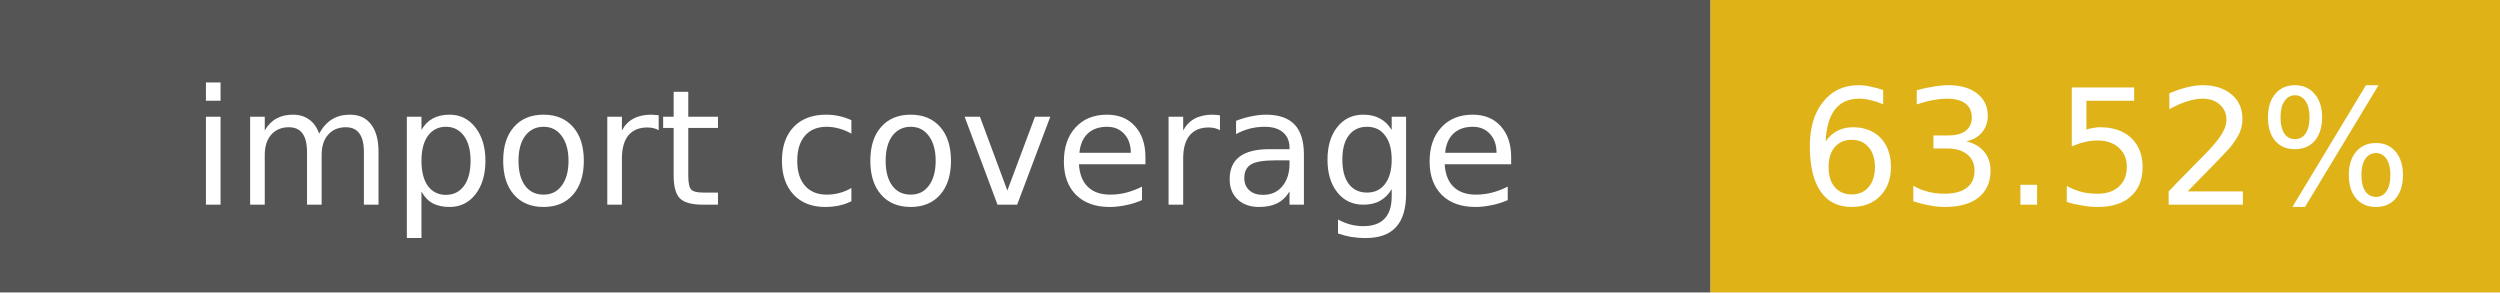
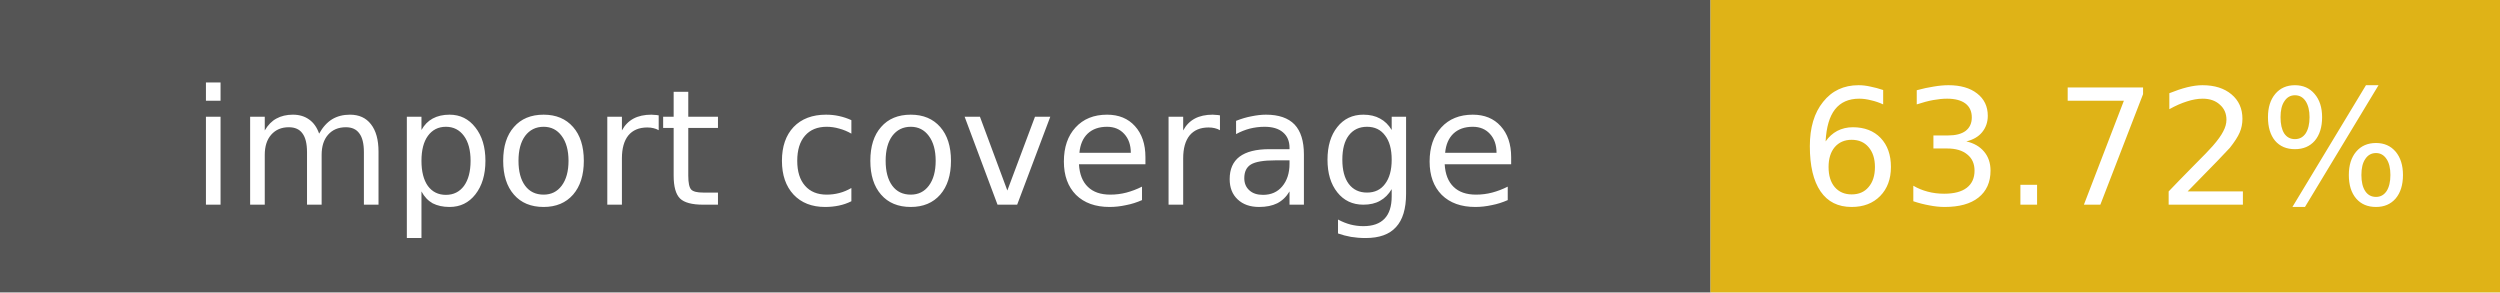
- <svg xmlns="http://www.w3.org/2000/svg" width="171" height="20" role="img" aria-label="import coverage: 63.52%">
+ <svg xmlns="http://www.w3.org/2000/svg" width="171" height="20" role="img" aria-label="import coverage: 63.72%">
  <rect width="117" height="20" fill="#555" />
  <rect x="117" width="54" height="20" fill="#dfb317" />
  <g fill="#fff" font-family="Verdana,DejaVu Sans,sans-serif" font-size="11" text-anchor="middle">
    <text x="58.5" y="14">import coverage</text>
-     <text x="144.0" y="14">63.52%</text>
+     <text x="144.0" y="14">63.72%</text>
  </g>
</svg>
